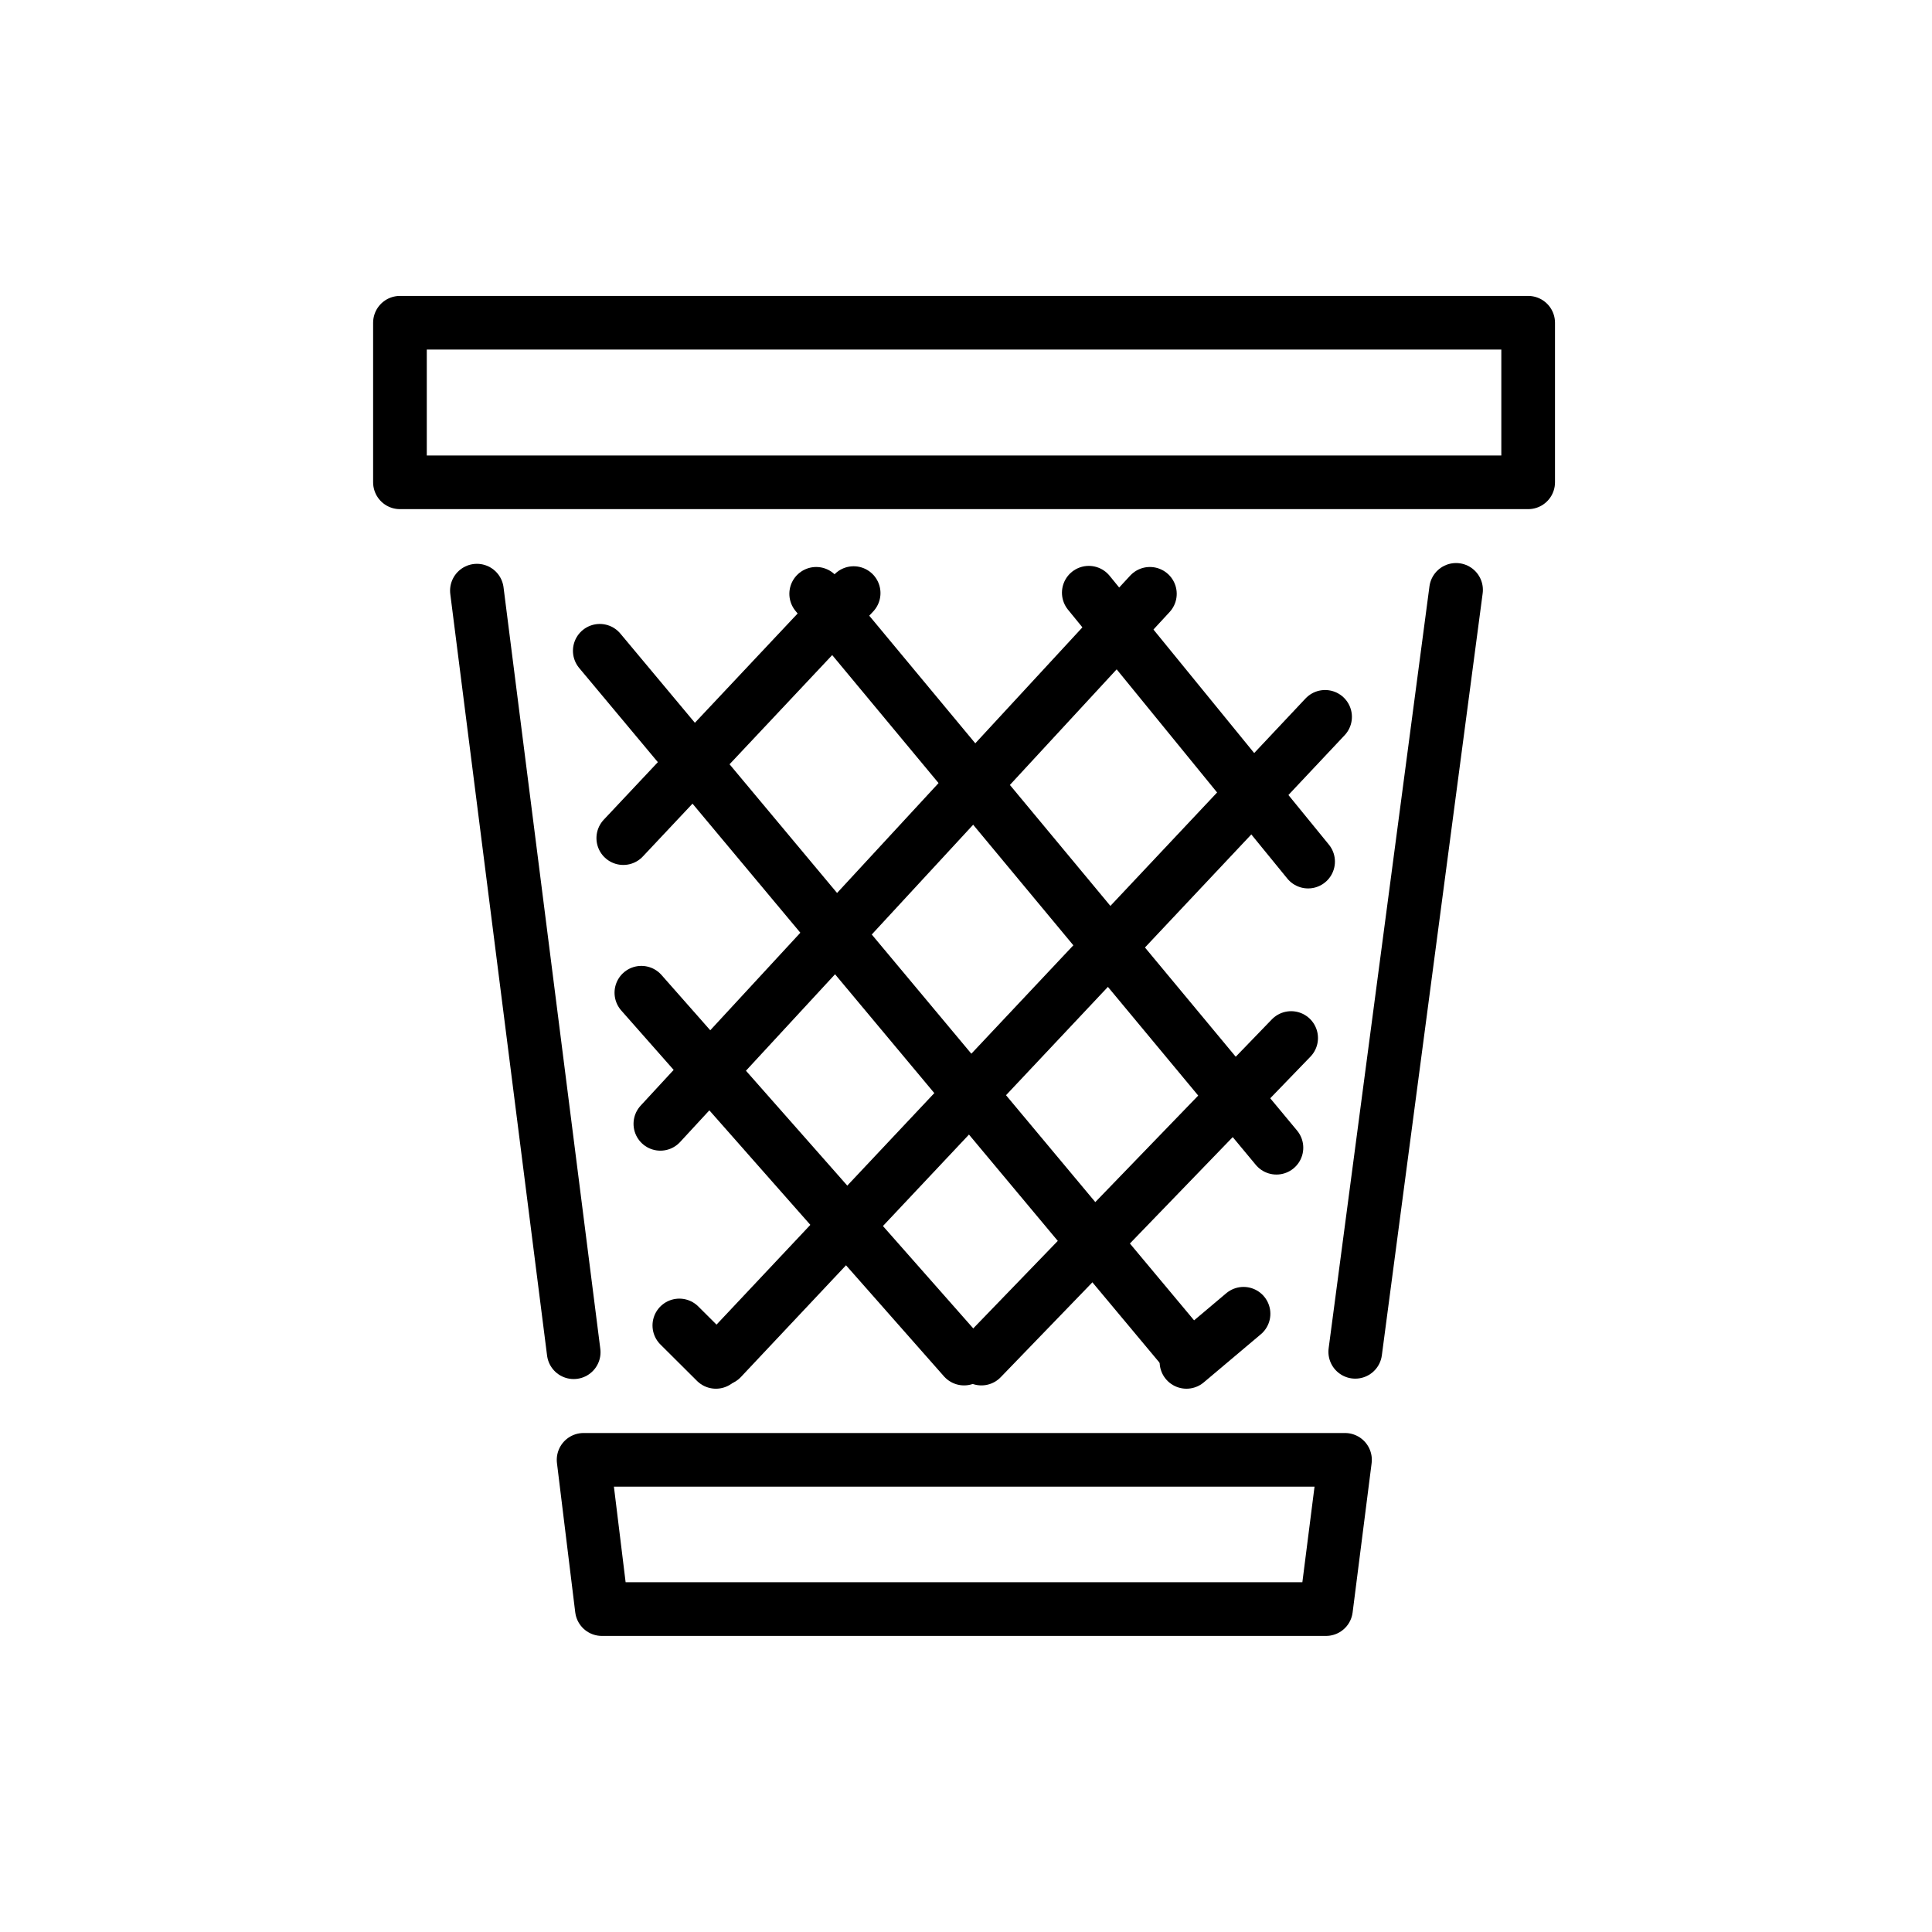
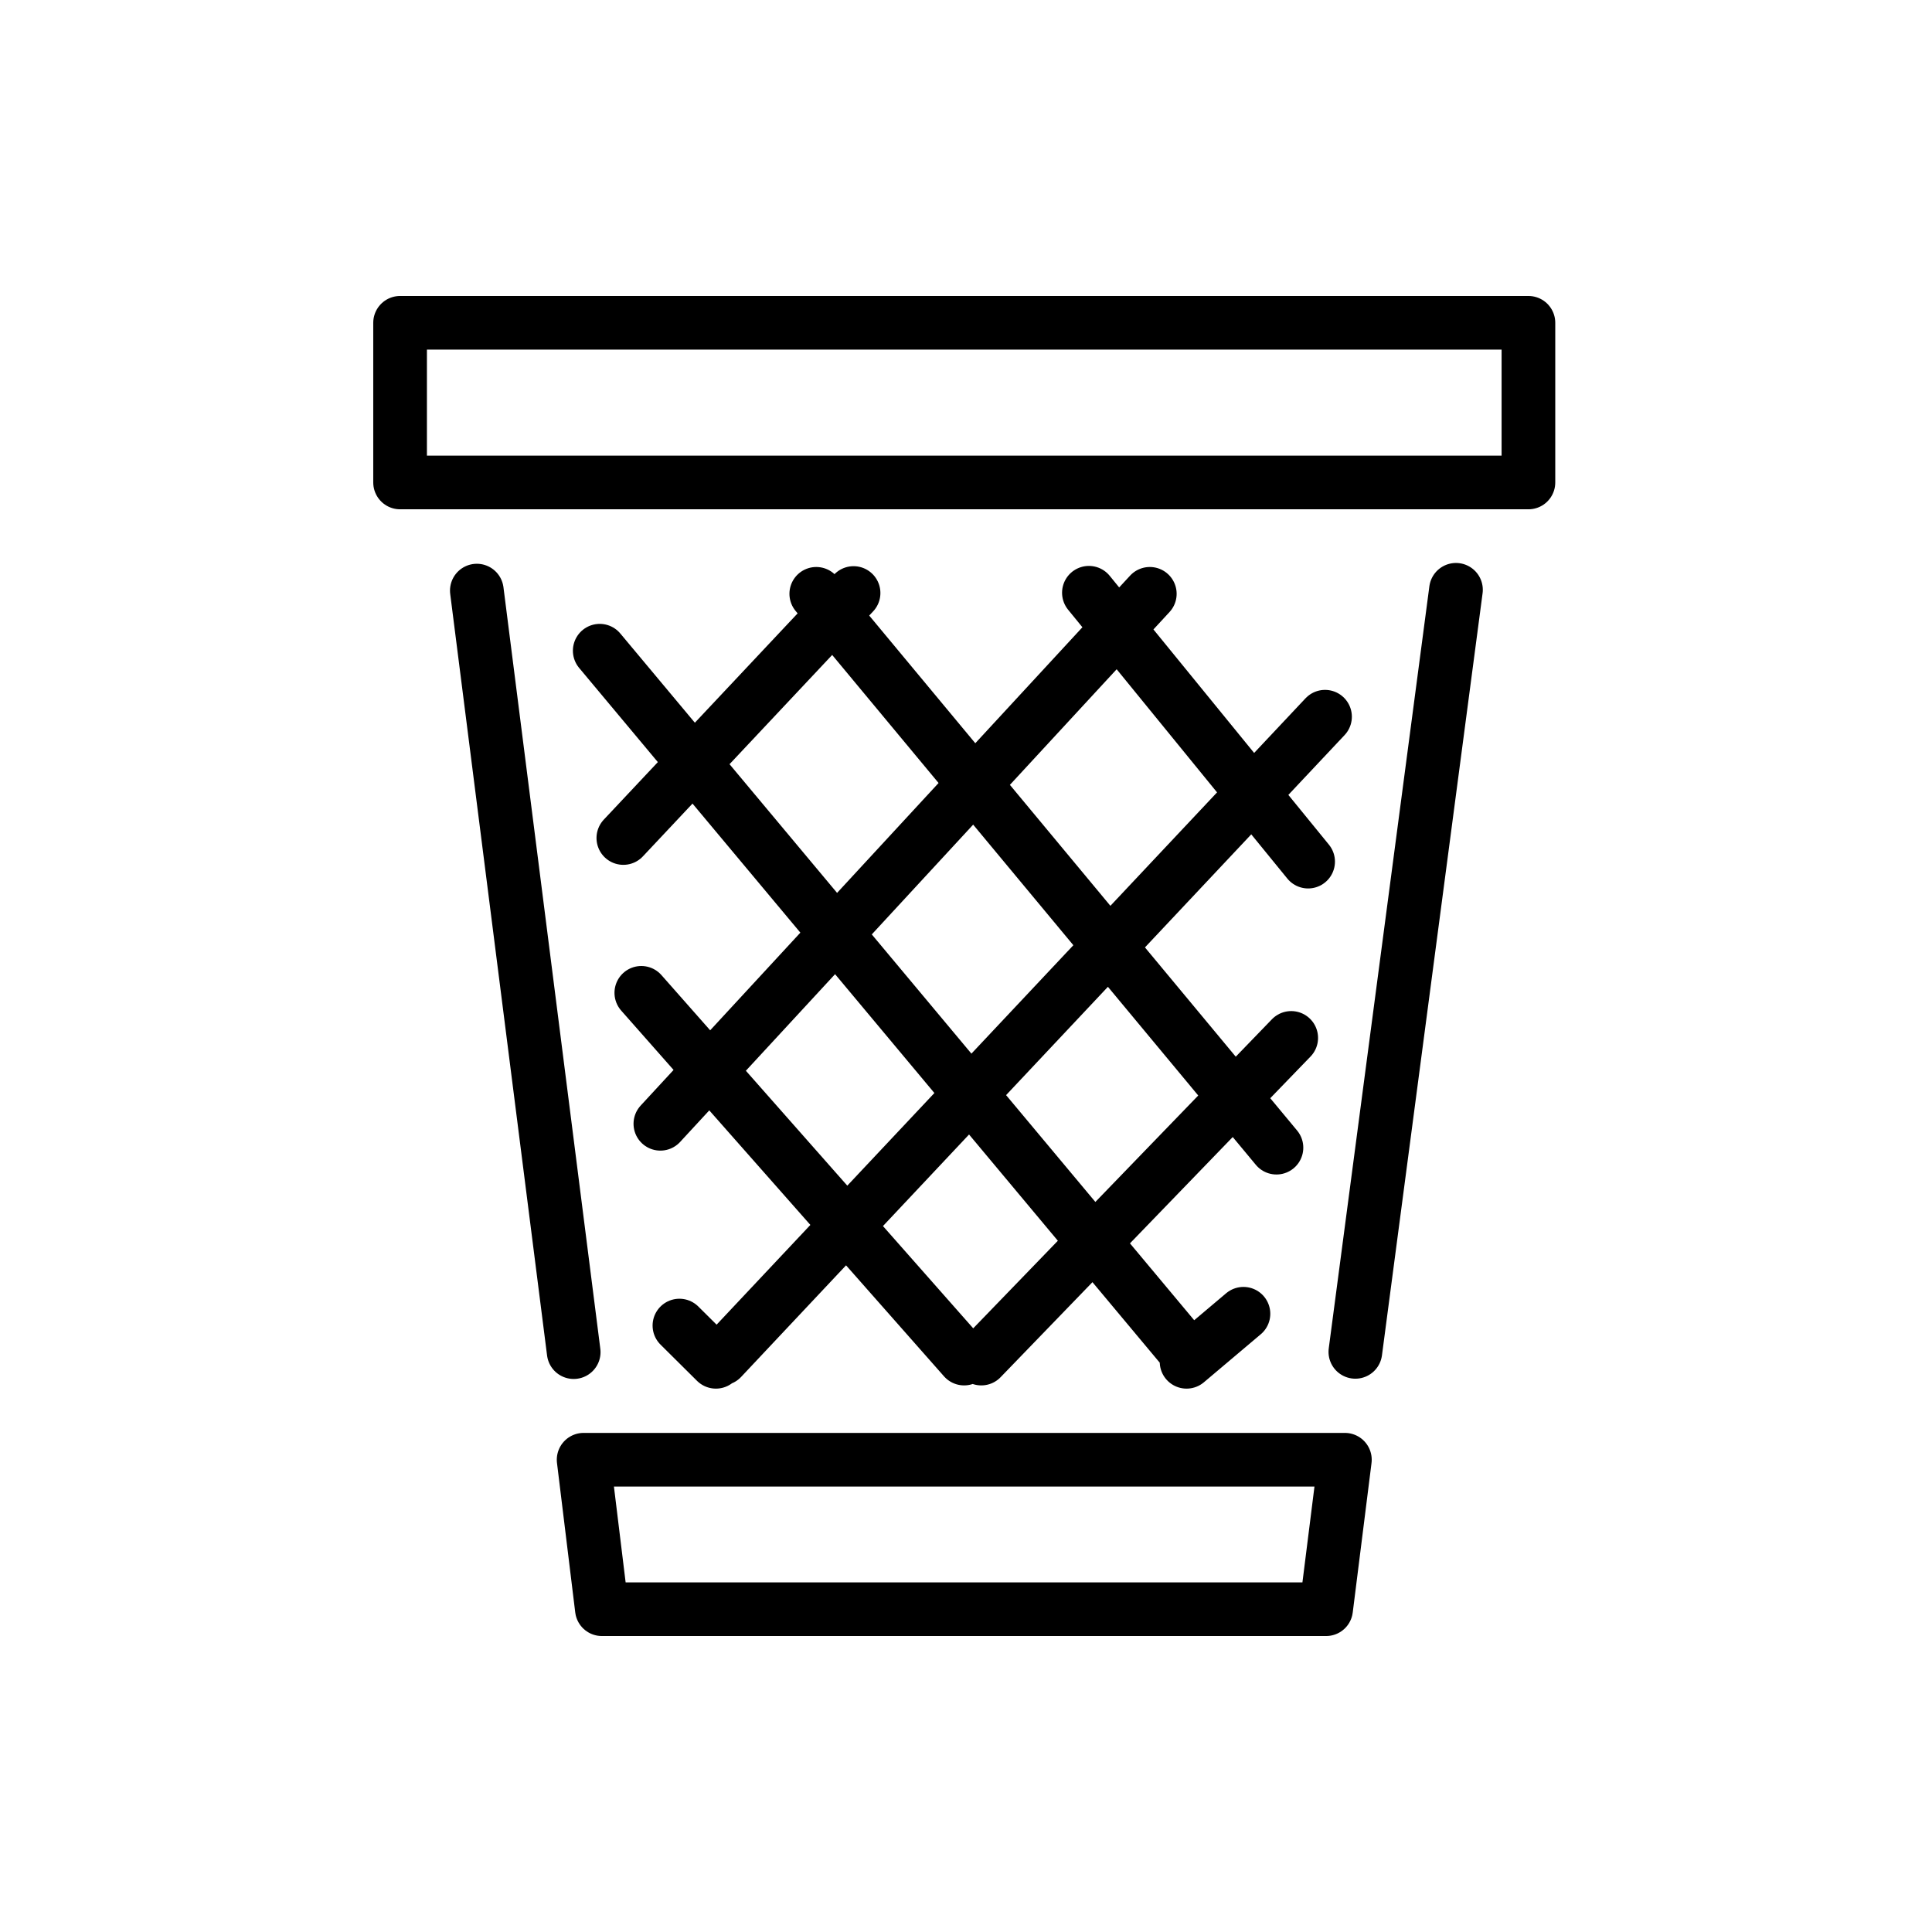
- <svg xmlns="http://www.w3.org/2000/svg" id="emoji" viewBox="0 0 72 72">
-   <g id="line">
-     <line x1="21.38" x2="17.773" y1="50.393" y2="22.012" fill="none" stroke="#000000" stroke-linecap="round" stroke-linejoin="round" stroke-miterlimit="10" stroke-width="2" />
-     <line x1="54.263" x2="50.506" y1="21.983" y2="50.378" fill="none" stroke="#000000" stroke-linecap="round" stroke-linejoin="round" stroke-miterlimit="10" stroke-width="2" />
-     <line x1="40.576" x2="48.749" y1="22.089" y2="32.109" fill="none" stroke="#000000" stroke-linecap="round" stroke-linejoin="round" stroke-miterlimit="10" stroke-width="2" />
-     <line x1="30.417" x2="47.569" y1="22.13" y2="42.772" fill="none" stroke="#000000" stroke-linecap="round" stroke-linejoin="round" stroke-miterlimit="10" stroke-width="2" />
-     <line x1="22.352" x2="44.216" y1="24.253" y2="50.425" fill="none" stroke="#000000" stroke-linecap="round" stroke-linejoin="round" stroke-miterlimit="10" stroke-width="2" />
-     <line x1="23.902" x2="35.928" y1="36.996" y2="50.63" fill="none" stroke="#000000" stroke-linecap="round" stroke-linejoin="round" stroke-miterlimit="10" stroke-width="2" />
-     <line x1="25.317" x2="26.68" y1="49.396" y2="50.753" fill="none" stroke="#000000" stroke-linecap="round" stroke-linejoin="round" stroke-miterlimit="10" stroke-width="2" />
-     <line x1="23.228" x2="31.813" y1="31.234" y2="22.103" fill="none" stroke="#000000" stroke-linecap="round" stroke-linejoin="round" stroke-miterlimit="10" stroke-width="2" />
-     <line x1="24.61" x2="42.853" y1="41.882" y2="22.13" fill="none" stroke="#000000" stroke-linecap="round" stroke-linejoin="round" stroke-miterlimit="10" stroke-width="2" />
-     <line x1="26.885" x2="49.382" y1="50.63" y2="26.715" fill="none" stroke="#000000" stroke-linecap="round" stroke-linejoin="round" stroke-miterlimit="10" stroke-width="2" />
-     <line x1="36.574" x2="48.117" y1="50.63" y2="38.684" fill="none" stroke="#000000" stroke-linecap="round" stroke-linejoin="round" stroke-miterlimit="10" stroke-width="2" />
-     <line x1="44.216" x2="46.343" y1="50.753" y2="48.96" fill="none" stroke="#000000" stroke-linecap="round" stroke-linejoin="round" stroke-miterlimit="10" stroke-width="2" />
-     <rect x="14.905" y="12.028" width="42.045" height="5.946" fill="none" stroke="#000000" stroke-linecap="round" stroke-linejoin="round" stroke-miterlimit="10" stroke-width="2" />
-     <line x1="42.853" x2="50.124" y1="54.404" y2="54.404" fill="none" stroke="#000000" stroke-miterlimit="10" />
-     <polyline fill="none" stroke="#000000" stroke-linecap="round" stroke-linejoin="round" stroke-miterlimit="10" stroke-width="2" points="50.124,54.404 49.416,59.966 22.43,59.966 21.749,54.404 50.124,54.404" />
+ <svg xmlns="http://www.w3.org/2000/svg" viewBox="0 0 72 72">
+   <g fill="none" stroke="#000" stroke-miterlimit="10">
+     <path stroke-linecap="round" stroke-linejoin="round" stroke-width="2" d="M21.38 50.39l-3.61-28.38M54.26 21.98l-3.75 28.4M40.58 22.09l8.17 10.02M30.42 22.13l17.15 20.64M22.35 24.25l21.87 26.17M23.9 37l12.03 13.63M25.32 49.4l1.36 1.35M23.23 31.23l8.58-9.13M24.61 41.88l18.24-19.75M26.89 50.63l22.49-23.92M36.57 50.63l11.55-11.95M44.22 50.75l2.12-1.79M14.91 12.03h42.05v5.95H14.91z" />
+     <path d="M42.85 54.4h7.27" />
+     <path stroke-linecap="round" stroke-linejoin="round" stroke-width="2" d="M50.12 54.4l-.7 5.57H22.43l-.68-5.57h28.37" />
  </g>
</svg>
